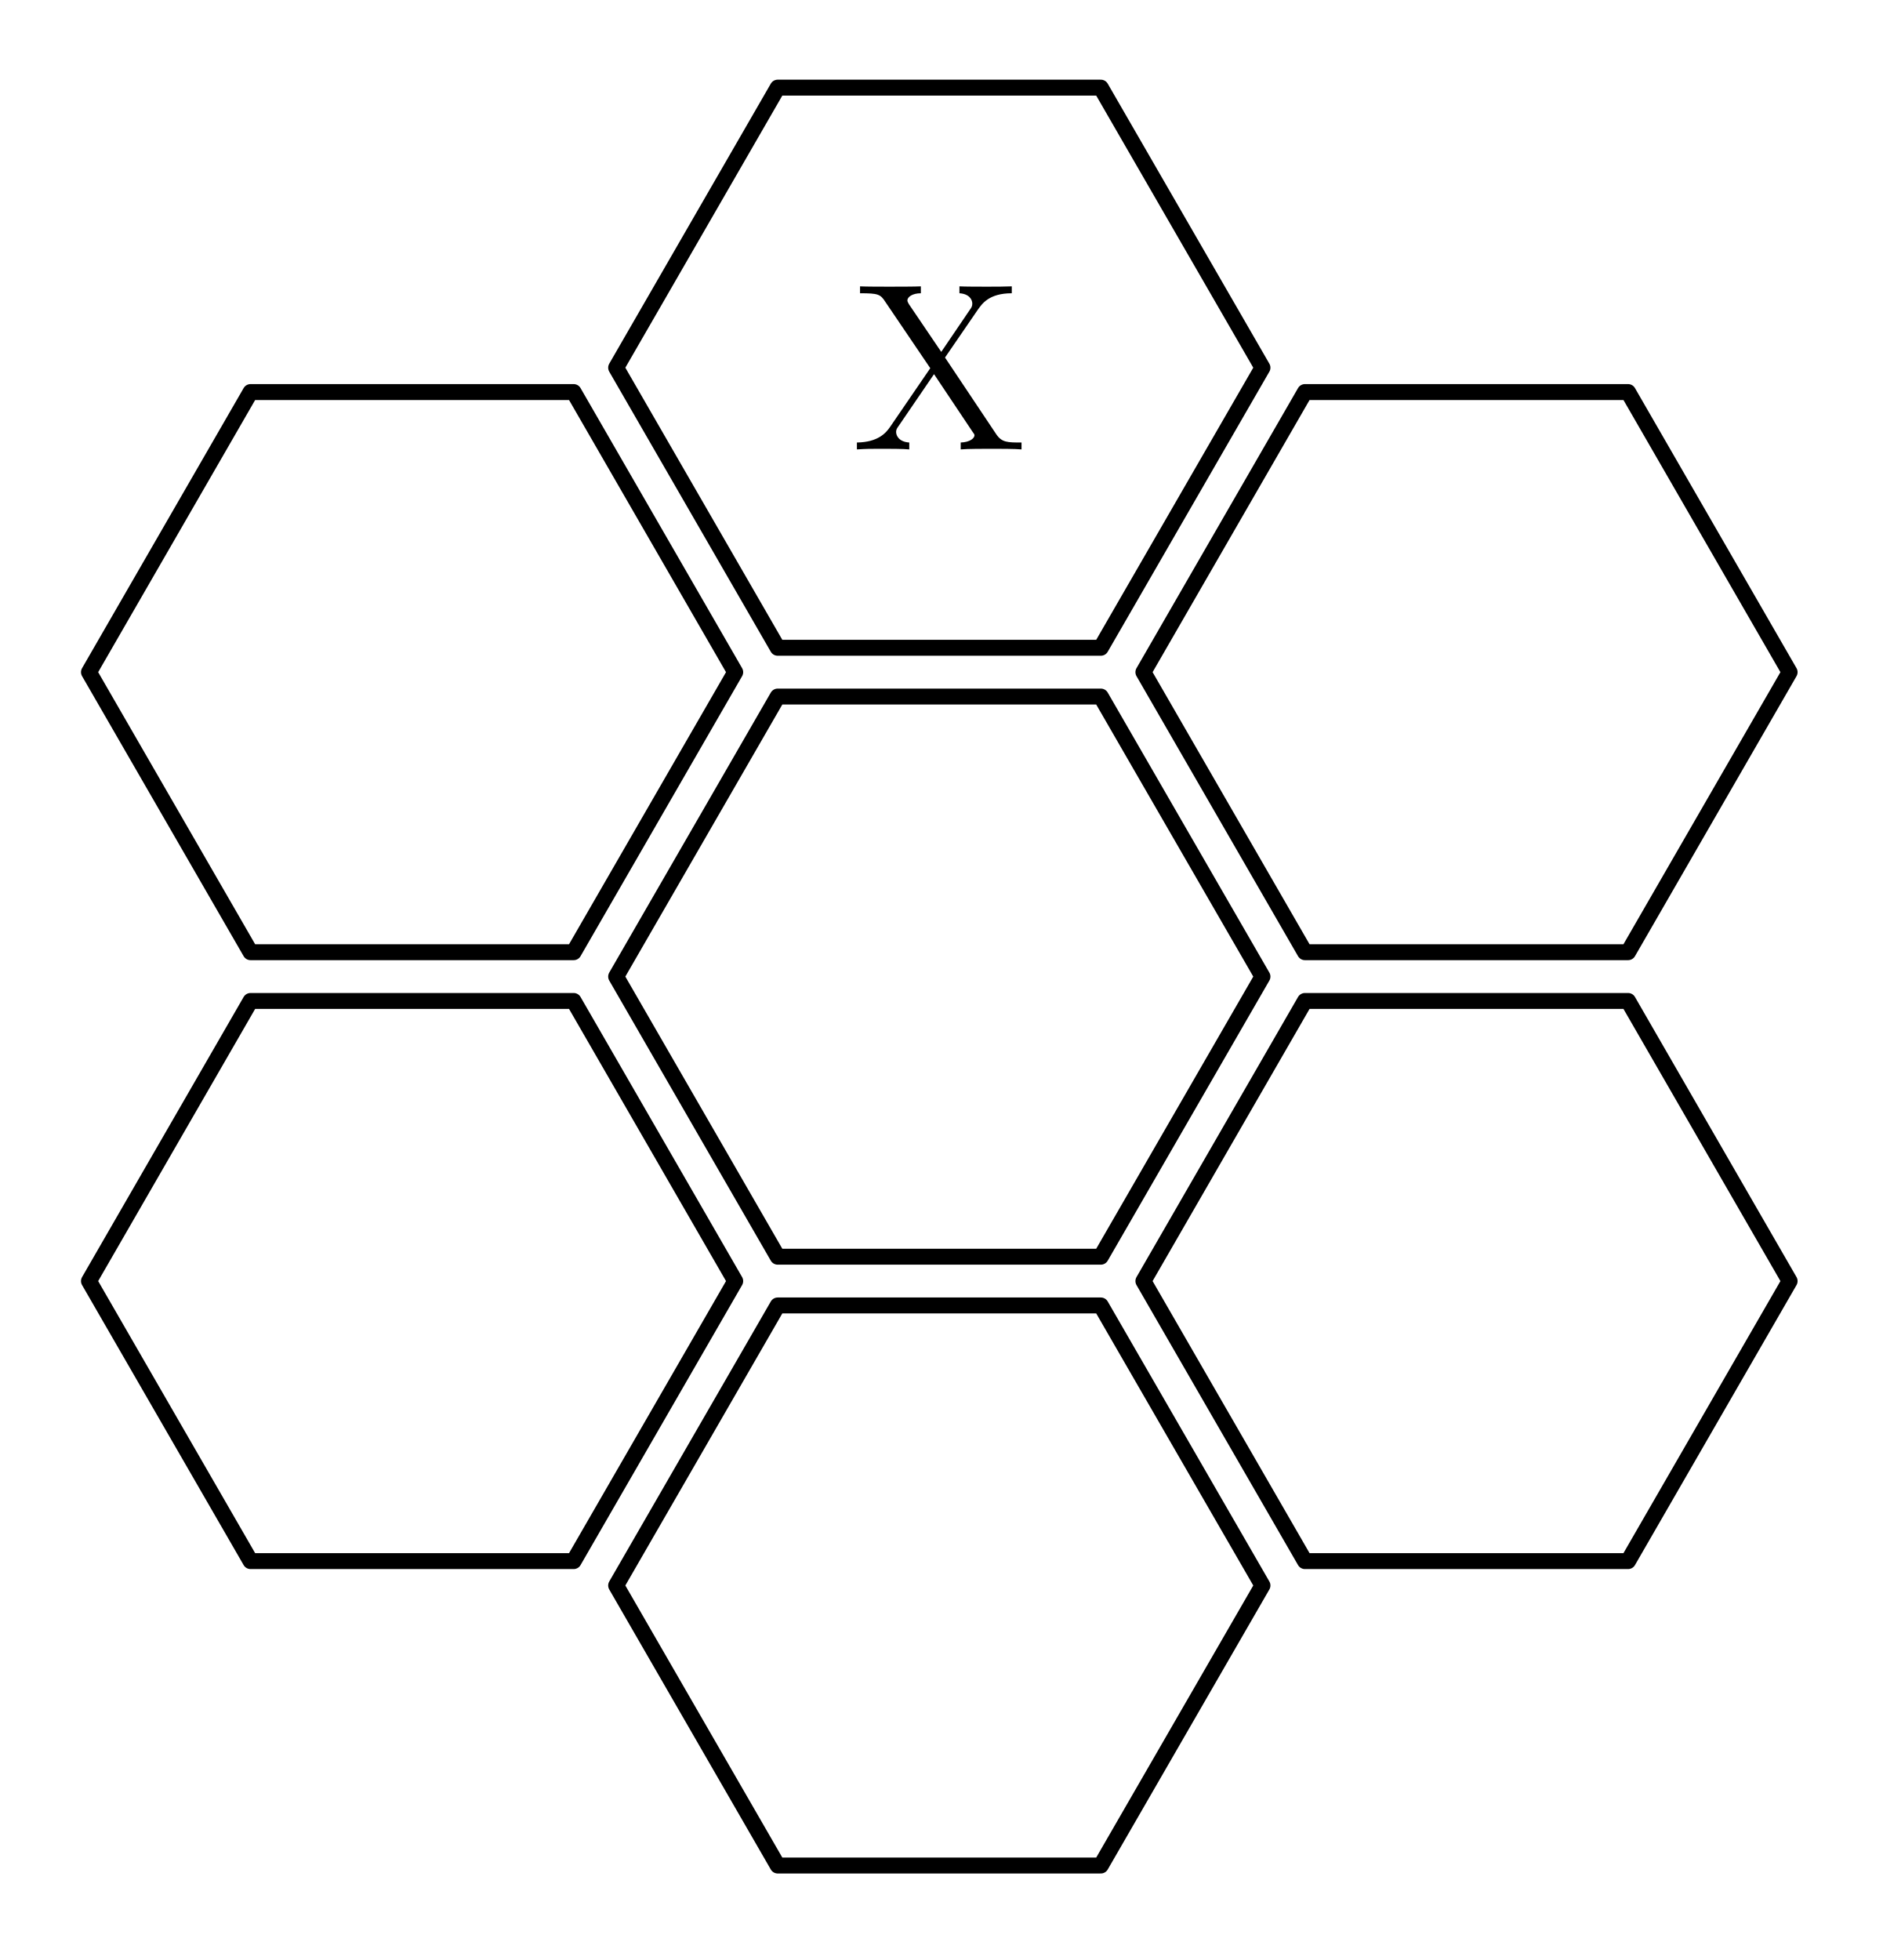
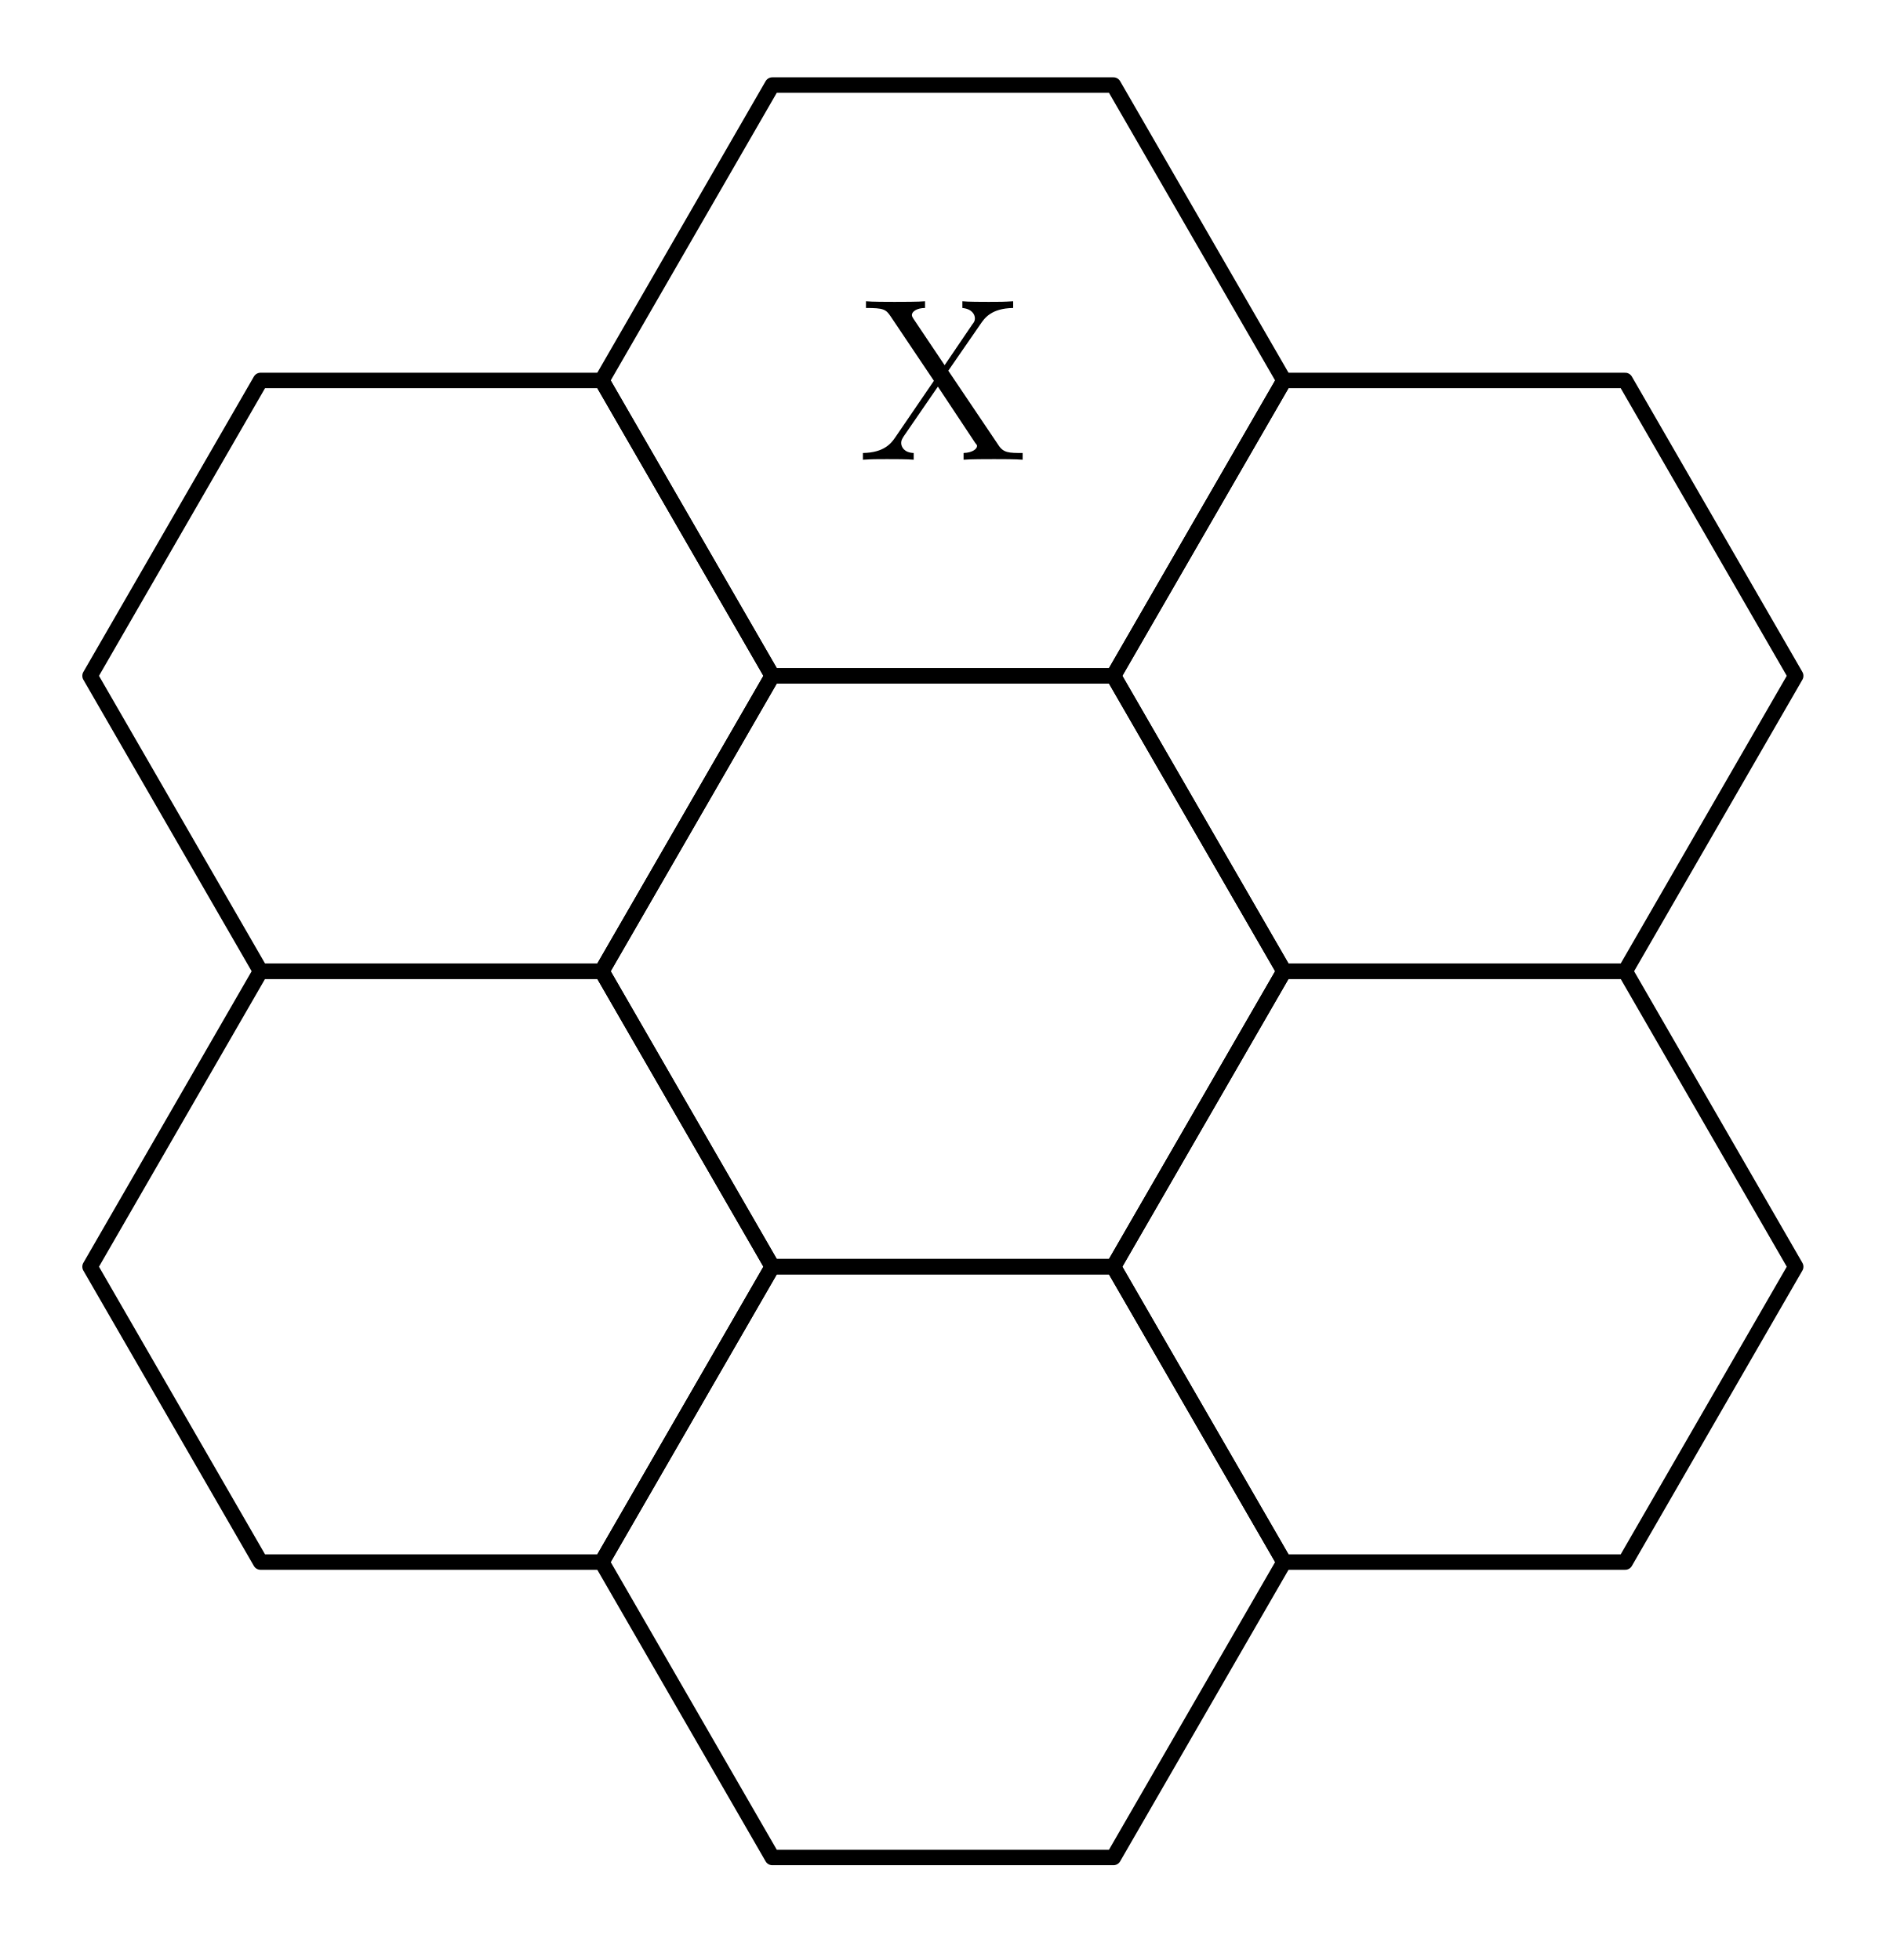
- <svg xmlns="http://www.w3.org/2000/svg" xmlns:xlink="http://www.w3.org/1999/xlink" width="93.806" height="97.661" viewBox="0 0 93.806 97.661">
+ <svg xmlns="http://www.w3.org/2000/svg" xmlns:xlink="http://www.w3.org/1999/xlink" width="96.641" height="100.099" viewBox="0 0 96.641 100.099">
  <defs>
    <g>
      <g id="glyph-0-0">
-         <path d="M 4.656 -4.578 L 6.297 -6.969 C 6.5 -7.25 6.844 -7.781 7.984 -7.781 L 7.984 -8.125 C 7.469 -8.109 7.328 -8.109 6.734 -8.109 C 6.406 -8.109 5.641 -8.109 5.375 -8.125 L 5.375 -7.781 C 5.859 -7.75 6.016 -7.469 6.016 -7.266 C 6.016 -7.125 5.969 -7.062 5.891 -6.953 L 4.469 -4.859 L 2.859 -7.234 C 2.828 -7.281 2.781 -7.375 2.781 -7.422 C 2.781 -7.594 3.031 -7.781 3.453 -7.781 L 3.453 -8.125 C 3.172 -8.109 2.219 -8.109 1.875 -8.109 C 1.547 -8.109 0.719 -8.109 0.422 -8.125 L 0.422 -7.781 C 1.328 -7.781 1.438 -7.734 1.688 -7.344 L 3.922 -4.047 L 1.922 -1.125 C 1.719 -0.828 1.328 -0.359 0.266 -0.344 L 0.266 0 C 0.781 -0.031 0.906 -0.031 1.516 -0.031 C 1.828 -0.031 2.609 -0.031 2.875 0 L 2.875 -0.344 C 2.375 -0.375 2.219 -0.672 2.219 -0.875 C 2.219 -1 2.281 -1.078 2.359 -1.188 L 4.109 -3.75 L 6.031 -0.875 C 6.109 -0.766 6.125 -0.75 6.125 -0.703 C 6.125 -0.562 5.906 -0.359 5.438 -0.344 L 5.438 0 C 5.734 -0.031 6.656 -0.031 7 -0.031 C 7.328 -0.031 8.172 -0.031 8.469 0 L 8.469 -0.344 C 7.766 -0.344 7.484 -0.344 7.203 -0.766 Z M 4.656 -4.578 " />
+         <path d="M 4.625 -4.547 L 6.266 -6.922 C 6.469 -7.219 6.812 -7.734 7.938 -7.75 L 7.938 -8.094 C 7.422 -8.062 7.297 -8.062 6.688 -8.062 C 6.375 -8.062 5.609 -8.062 5.344 -8.094 L 5.344 -7.75 C 5.828 -7.703 5.984 -7.422 5.984 -7.219 C 5.984 -7.094 5.938 -7.016 5.859 -6.922 L 4.438 -4.828 L 2.844 -7.203 C 2.812 -7.25 2.766 -7.328 2.766 -7.391 C 2.766 -7.562 3.016 -7.75 3.438 -7.75 L 3.438 -8.094 C 3.156 -8.062 2.219 -8.062 1.875 -8.062 C 1.547 -8.062 0.703 -8.062 0.422 -8.094 L 0.422 -7.75 C 1.312 -7.75 1.438 -7.688 1.688 -7.312 L 3.891 -4.031 L 1.906 -1.125 C 1.703 -0.828 1.328 -0.359 0.266 -0.344 L 0.266 0 C 0.766 -0.031 0.906 -0.031 1.5 -0.031 C 1.828 -0.031 2.594 -0.031 2.859 0 L 2.859 -0.344 C 2.375 -0.359 2.219 -0.656 2.219 -0.859 C 2.219 -1 2.281 -1.078 2.344 -1.188 L 4.094 -3.734 L 6 -0.859 C 6.078 -0.766 6.094 -0.75 6.094 -0.703 C 6.094 -0.562 5.875 -0.359 5.406 -0.344 L 5.406 0 C 5.703 -0.031 6.625 -0.031 6.969 -0.031 C 7.297 -0.031 8.141 -0.031 8.422 0 L 8.422 -0.344 C 7.719 -0.344 7.438 -0.344 7.172 -0.766 Z M 4.625 -4.547 " />
      </g>
    </g>
  </defs>
-   <path fill="none" stroke-width="0.797" stroke-linecap="round" stroke-linejoin="round" stroke="rgb(0%, 0%, 0%)" stroke-opacity="1" stroke-miterlimit="10" d="M 16.16 0.001 L 8.077 14.002 L -8.08 14.002 L -16.159 0.001 L -8.08 -14.005 L 8.077 -14.005 Z M 16.16 0.001 " transform="matrix(0.996541, 0, 0, -0.996541, 46.80634, 48.66109)" />
-   <path fill="none" stroke-width="0.797" stroke-linecap="round" stroke-linejoin="round" stroke="rgb(0%, 0%, 0%)" stroke-opacity="1" stroke-miterlimit="10" d="M 16.16 30.446 L 8.077 44.448 L -8.08 44.448 L -16.159 30.446 L -8.08 16.441 L 8.077 16.441 Z M 16.16 30.446 " transform="matrix(0.996541, 0, 0, -0.996541, 46.80634, 48.66109)" />
-   <path fill="none" stroke-width="0.797" stroke-linecap="round" stroke-linejoin="round" stroke="rgb(0%, 0%, 0%)" stroke-opacity="1" stroke-miterlimit="10" d="M -10.205 15.222 L -18.284 29.227 L -34.441 29.227 L -42.52 15.222 L -34.441 1.22 L -18.284 1.22 Z M -10.205 15.222 " transform="matrix(0.996541, 0, 0, -0.996541, 46.80634, 48.66109)" />
-   <path fill="none" stroke-width="0.797" stroke-linecap="round" stroke-linejoin="round" stroke="rgb(0%, 0%, 0%)" stroke-opacity="1" stroke-miterlimit="10" d="M -10.205 -15.224 L -18.284 -1.218 L -34.441 -1.218 L -42.52 -15.224 L -34.441 -29.225 L -18.284 -29.225 Z M -10.205 -15.224 " transform="matrix(0.996541, 0, 0, -0.996541, 46.80634, 48.66109)" />
-   <path fill="none" stroke-width="0.797" stroke-linecap="round" stroke-linejoin="round" stroke="rgb(0%, 0%, 0%)" stroke-opacity="1" stroke-miterlimit="10" d="M 16.16 -30.444 L 8.077 -16.443 L -8.08 -16.443 L -16.159 -30.444 L -8.08 -44.446 L 8.077 -44.446 Z M 16.16 -30.444 " transform="matrix(0.996541, 0, 0, -0.996541, 46.80634, 48.66109)" />
-   <path fill="none" stroke-width="0.797" stroke-linecap="round" stroke-linejoin="round" stroke="rgb(0%, 0%, 0%)" stroke-opacity="1" stroke-miterlimit="10" d="M 42.52 -15.224 L 34.442 -1.218 L 18.284 -1.218 L 10.206 -15.224 L 18.284 -29.225 L 34.442 -29.225 Z M 42.52 -15.224 " transform="matrix(0.996541, 0, 0, -0.996541, 46.80634, 48.66109)" />
-   <path fill="none" stroke-width="0.797" stroke-linecap="round" stroke-linejoin="round" stroke="rgb(0%, 0%, 0%)" stroke-opacity="1" stroke-miterlimit="10" d="M 42.52 15.222 L 34.442 29.227 L 18.284 29.227 L 10.206 15.222 L 18.284 1.22 L 34.442 1.22 Z M 42.52 15.222 " transform="matrix(0.996541, 0, 0, -0.996541, 46.80634, 48.66109)" />
+   <path fill="none" stroke-width="0.797" stroke-linecap="round" stroke-linejoin="round" stroke="rgb(0%, 0%, 0%)" stroke-opacity="1" stroke-miterlimit="10" d="M 17.576 0.002 L 8.787 15.224 L -8.788 15.224 L -17.573 0.002 L -8.788 -15.224 L 8.787 -15.224 Z M 17.576 0.002 " transform="matrix(0.991079, 0, 0, -0.991079, 48.1431, 49.60351)" />
+   <path fill="none" stroke-width="0.797" stroke-linecap="round" stroke-linejoin="round" stroke="rgb(0%, 0%, 0%)" stroke-opacity="1" stroke-miterlimit="10" d="M 17.576 30.445 L 8.787 45.667 L -8.788 45.667 L -17.573 30.445 L -8.788 15.224 L 8.787 15.224 Z M 17.576 30.445 " transform="matrix(0.991079, 0, 0, -0.991079, 48.1431, 49.60351)" />
+   <path fill="none" stroke-width="0.797" stroke-linecap="round" stroke-linejoin="round" stroke="rgb(0%, 0%, 0%)" stroke-opacity="1" stroke-miterlimit="10" d="M -8.788 15.224 L -17.573 30.445 L -35.152 30.445 L -43.937 15.224 L -35.152 0.002 L -17.573 0.002 Z M -8.788 15.224 " transform="matrix(0.991079, 0, 0, -0.991079, 48.1431, 49.60351)" />
+   <path fill="none" stroke-width="0.797" stroke-linecap="round" stroke-linejoin="round" stroke="rgb(0%, 0%, 0%)" stroke-opacity="1" stroke-miterlimit="10" d="M -8.788 -15.224 L -17.573 0.002 L -35.152 0.002 L -43.937 -15.224 L -35.152 -30.445 L -17.573 -30.445 Z M -8.788 -15.224 " transform="matrix(0.991079, 0, 0, -0.991079, 48.1431, 49.60351)" />
+   <path fill="none" stroke-width="0.797" stroke-linecap="round" stroke-linejoin="round" stroke="rgb(0%, 0%, 0%)" stroke-opacity="1" stroke-miterlimit="10" d="M 17.576 -30.445 L 8.787 -15.224 L -8.788 -15.224 L -17.573 -30.445 L -8.788 -45.667 L 8.787 -45.667 Z M 17.576 -30.445 " transform="matrix(0.991079, 0, 0, -0.991079, 48.1431, 49.60351)" />
+   <path fill="none" stroke-width="0.797" stroke-linecap="round" stroke-linejoin="round" stroke="rgb(0%, 0%, 0%)" stroke-opacity="1" stroke-miterlimit="10" d="M 43.936 -15.224 L 35.151 0.002 L 17.576 0.002 L 8.787 -15.224 L 17.576 -30.445 L 35.151 -30.445 Z M 43.936 -15.224 " transform="matrix(0.991079, 0, 0, -0.991079, 48.1431, 49.60351)" />
+   <path fill="none" stroke-width="0.797" stroke-linecap="round" stroke-linejoin="round" stroke="rgb(0%, 0%, 0%)" stroke-opacity="1" stroke-miterlimit="10" d="M 43.936 15.224 L 35.151 30.445 L 17.576 30.445 L 8.787 15.224 L 17.576 0.002 L 35.151 0.002 Z M 43.936 15.224 " transform="matrix(0.991079, 0, 0, -0.991079, 48.1431, 49.60351)" />
  <g fill="rgb(0%, 0%, 0%)" fill-opacity="1">
-     <use xlink:href="#glyph-0-0" x="42.435" y="22.393" />
+     <use xlink:href="#glyph-0-0" x="43.794" y="23.479" />
  </g>
</svg>
